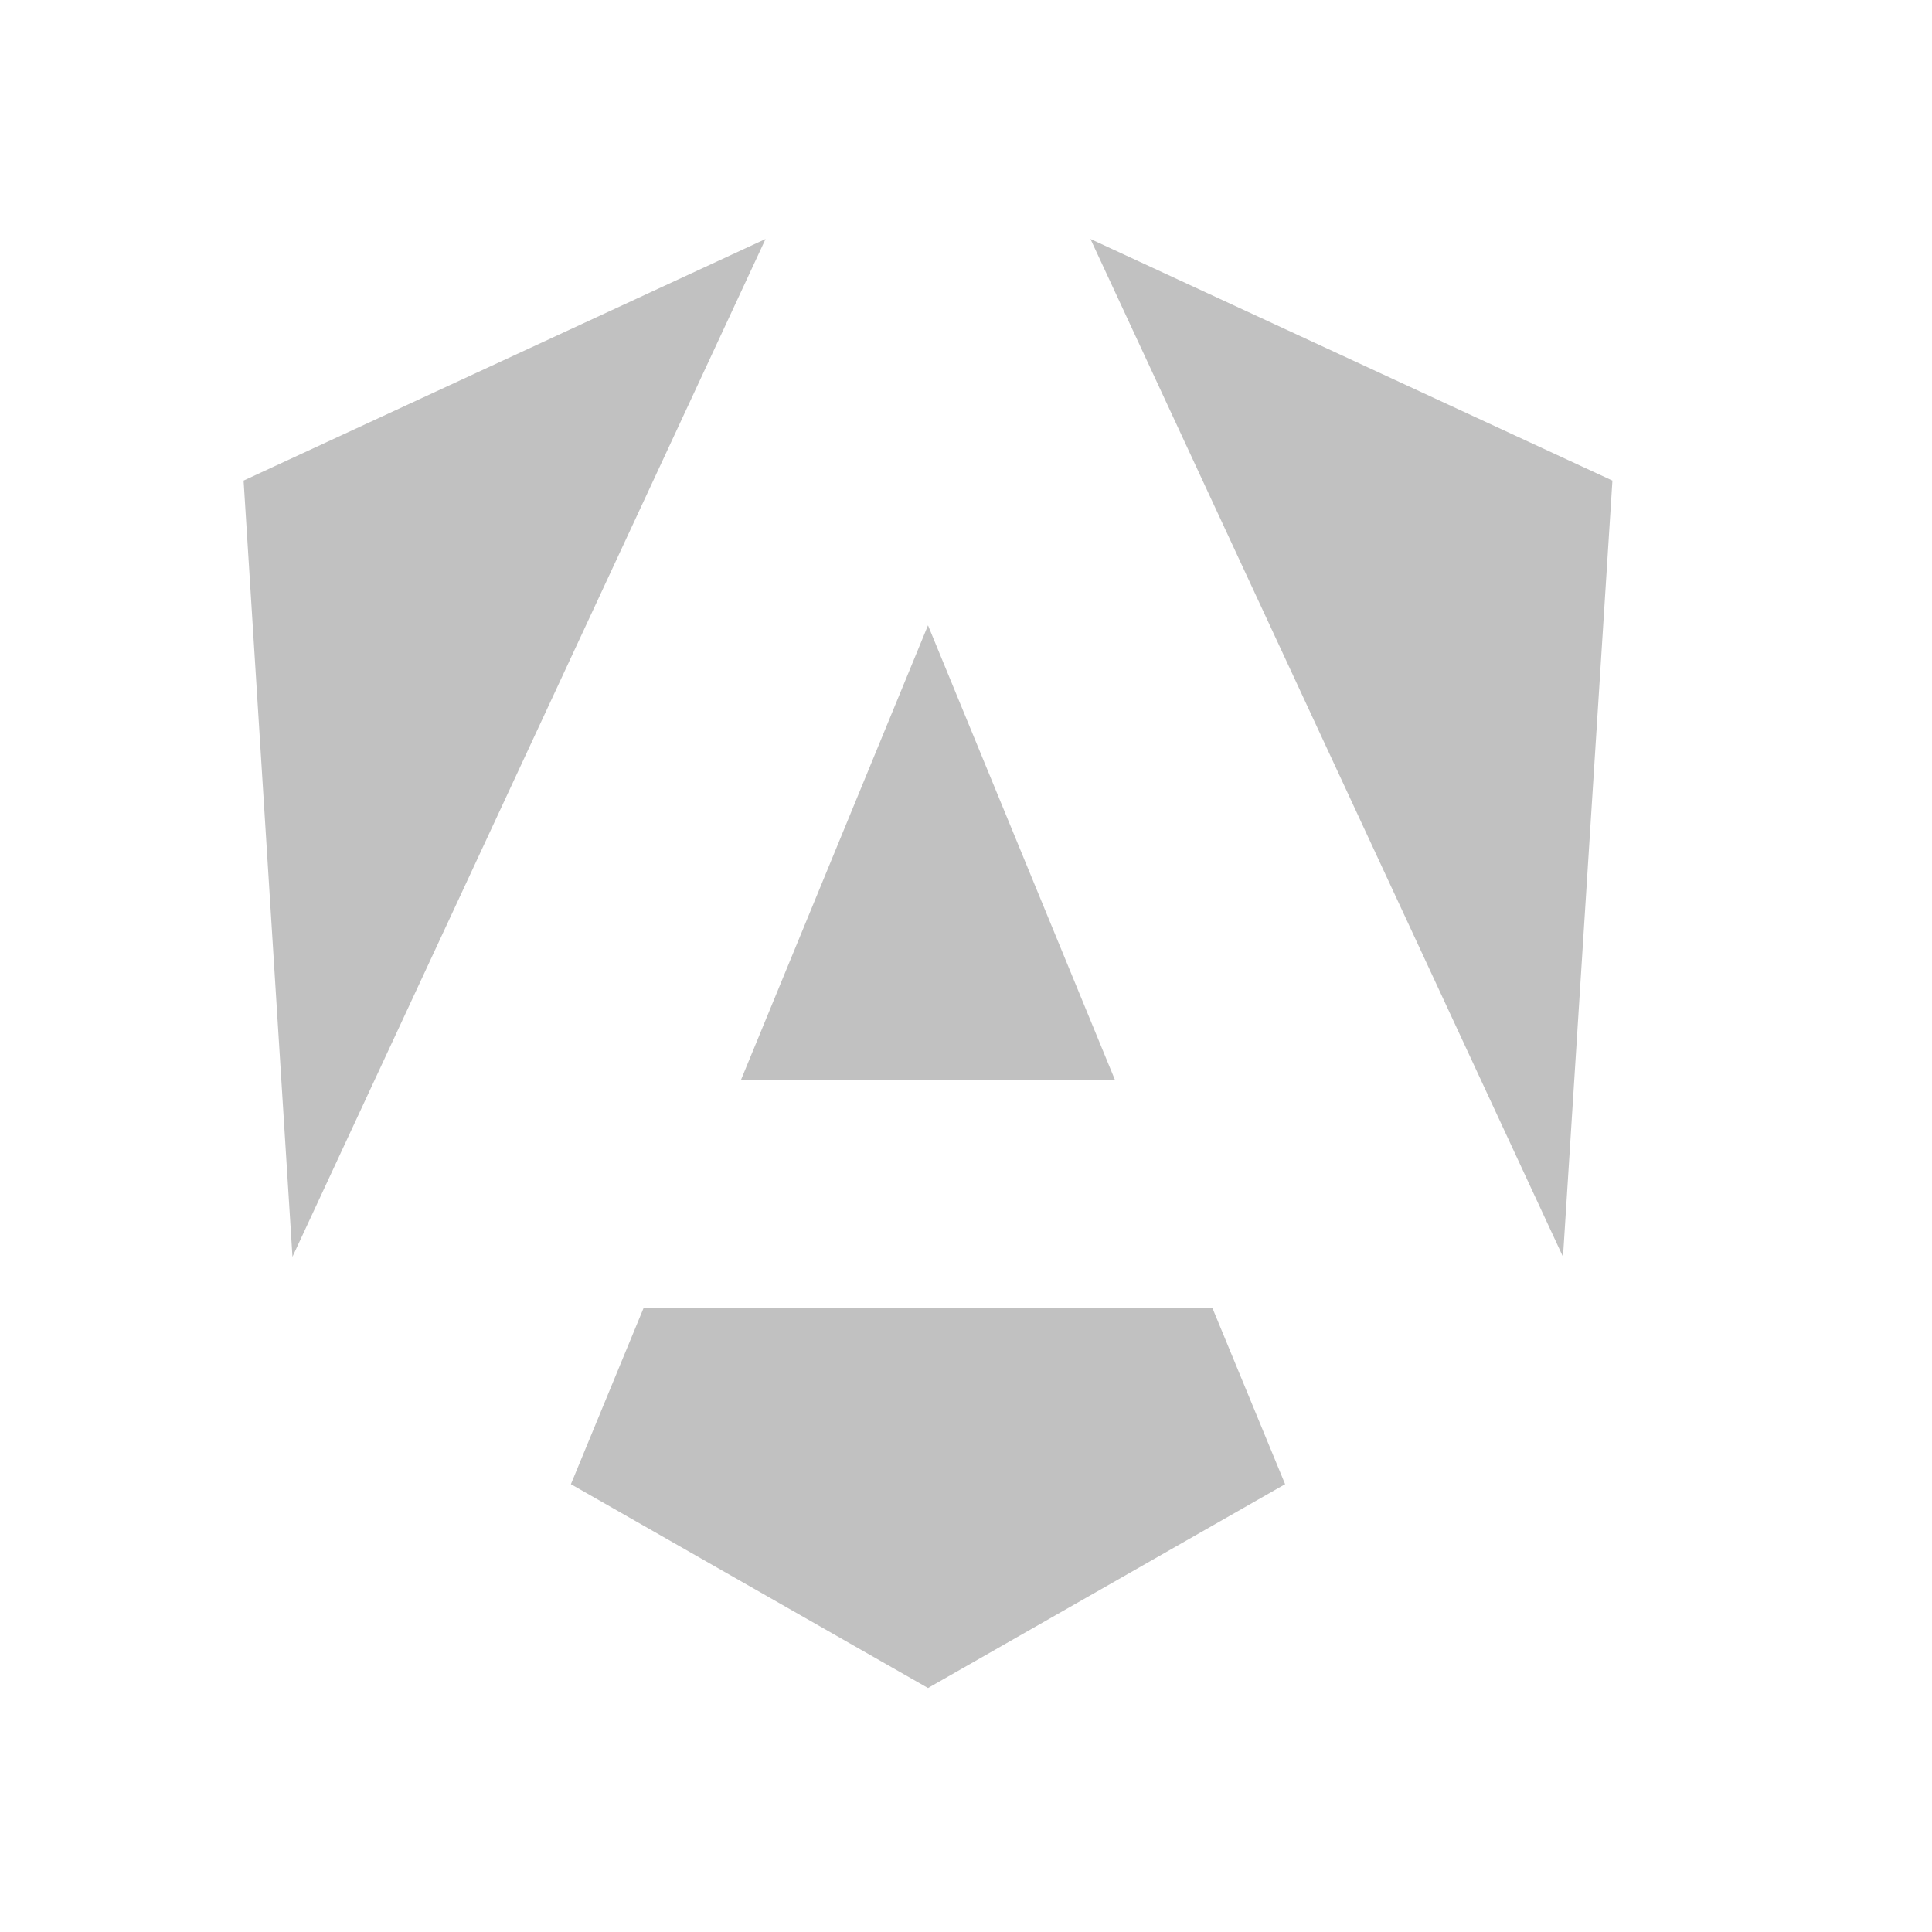
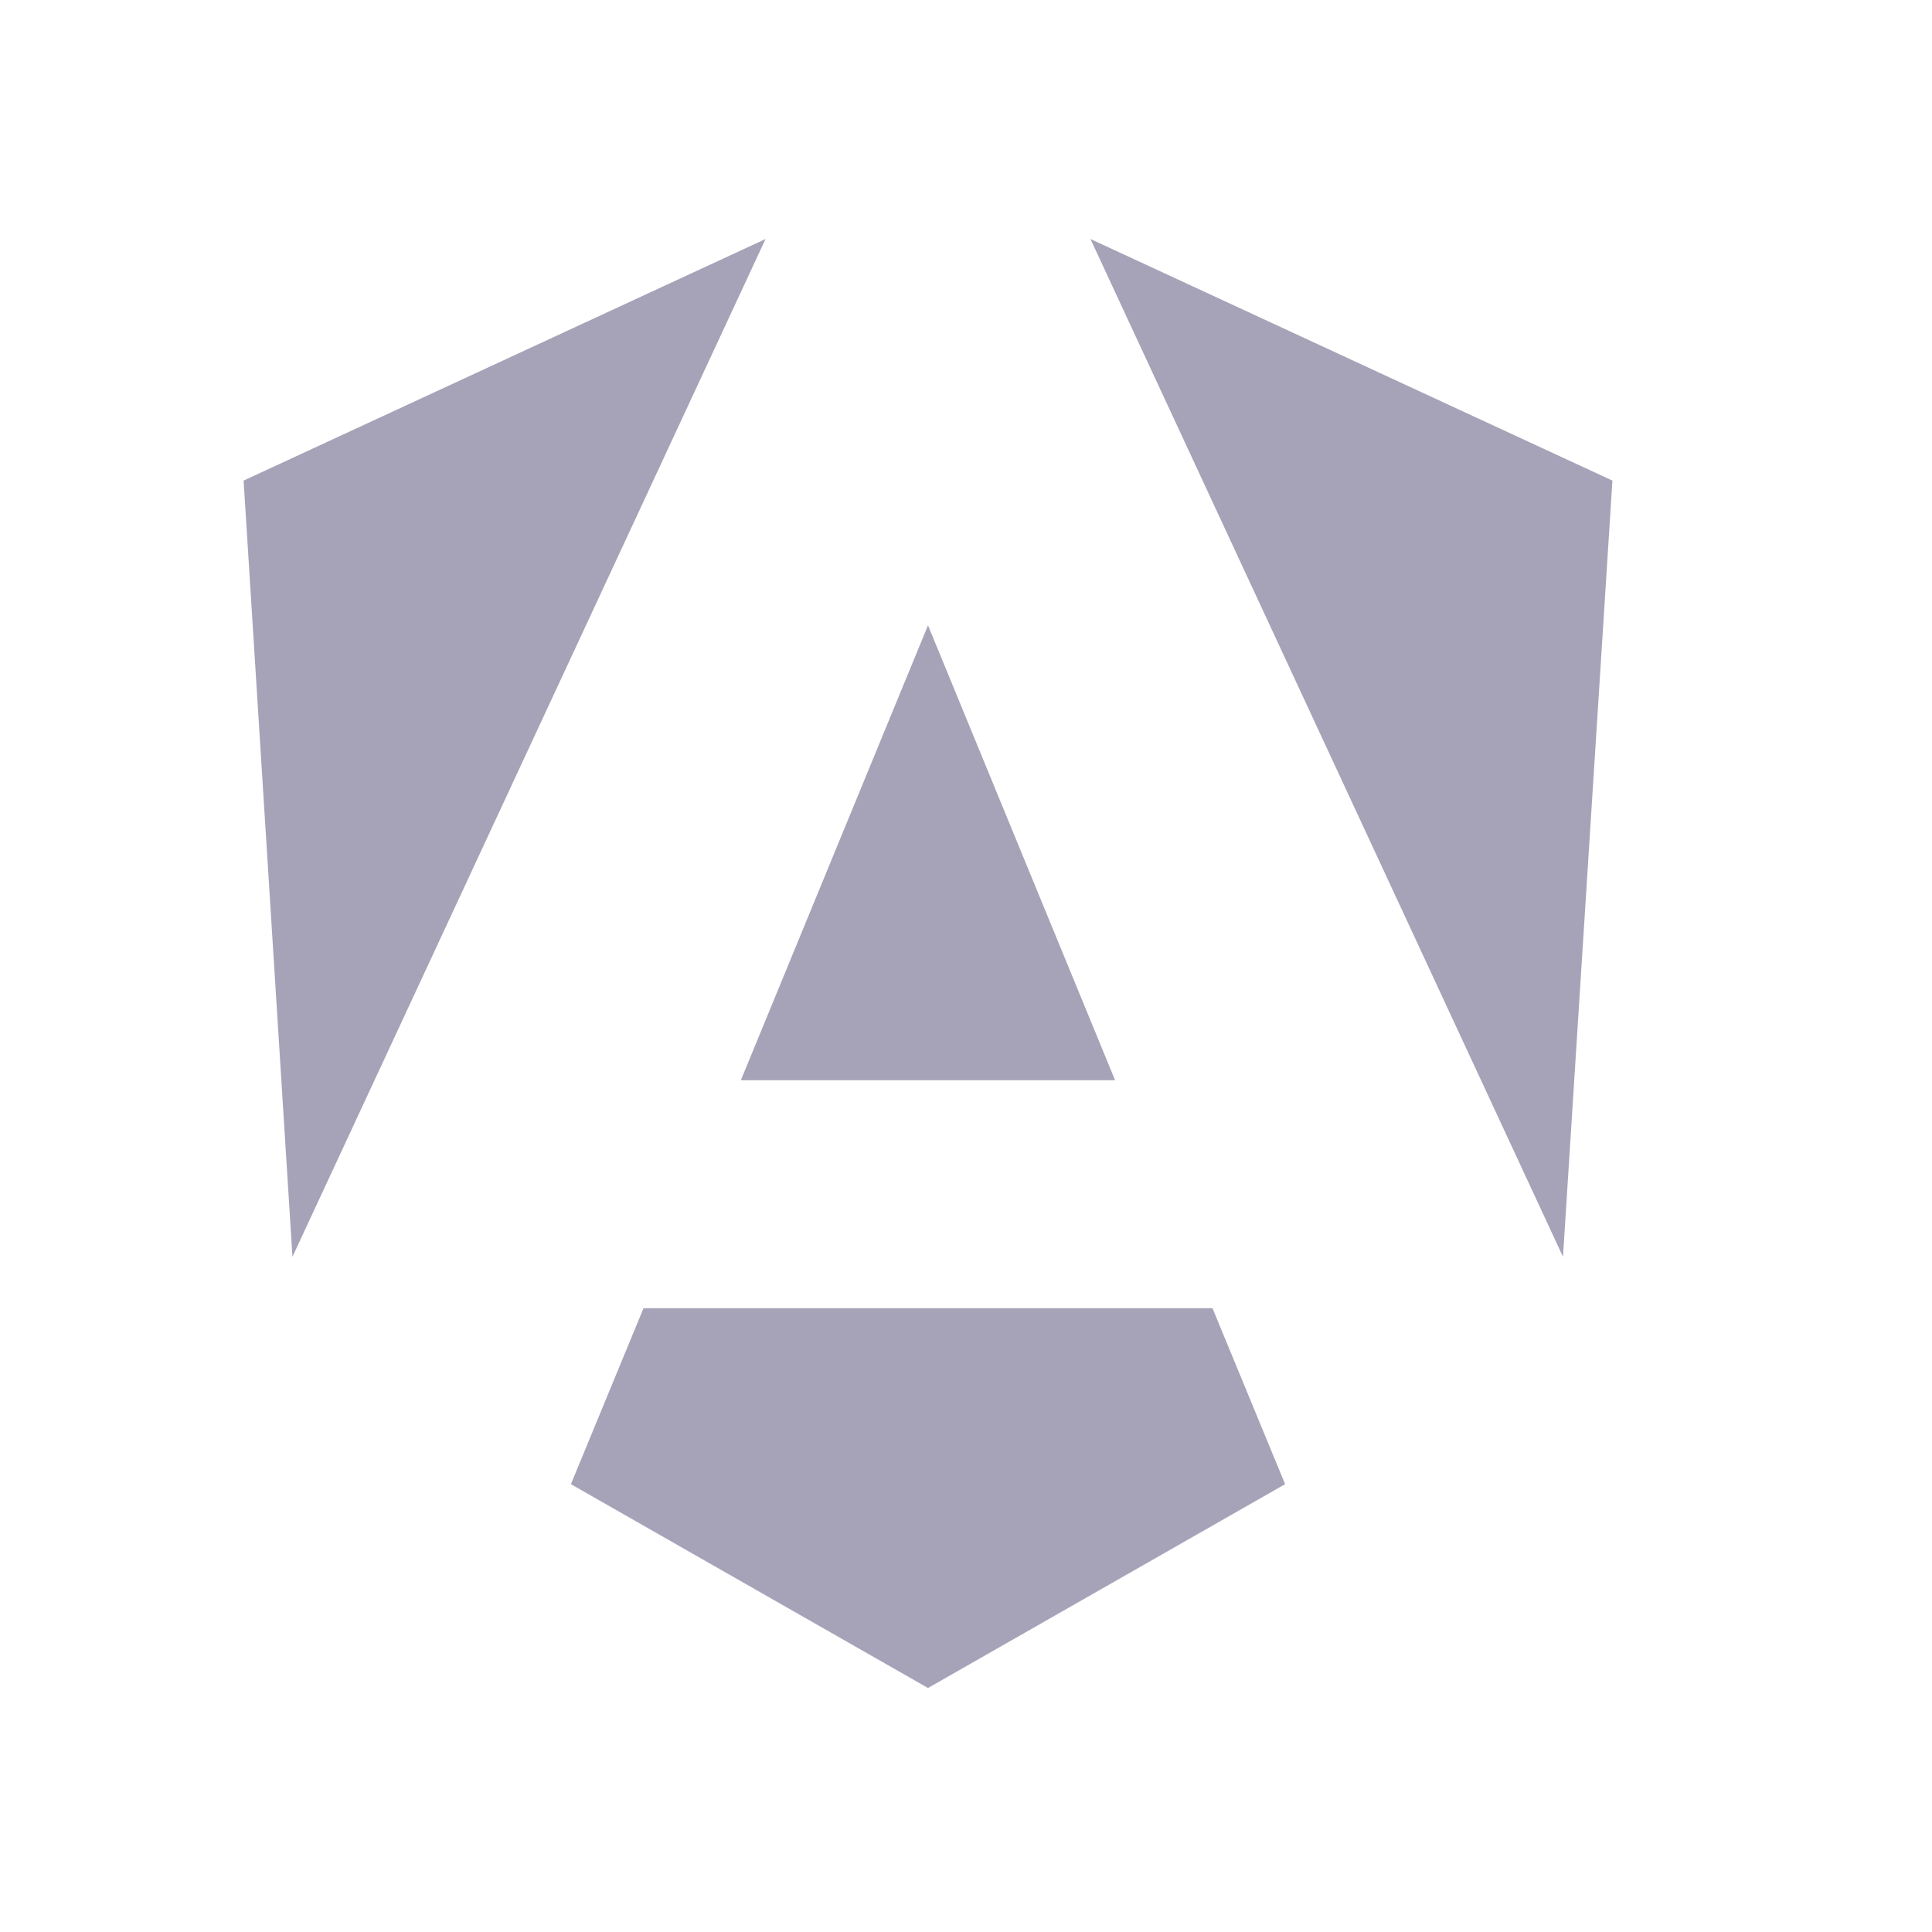
<svg xmlns="http://www.w3.org/2000/svg" width="24" height="24" viewBox="0 0 24 24" fill="none">
-   <path d="M20.03 5.97L19.416 15.612L13.546 2.969L20.03 5.97ZM15.964 18.437L11.528 20.969L7.092 18.437L7.994 16.251H15.062L15.964 18.437ZM11.528 7.768L13.852 13.419H9.203L11.528 7.768ZM3.633 15.612L3.026 5.97L9.51 2.969L3.633 15.612Z" fill="#C1C1C1" />
+   <path d="M20.03 5.97L19.416 15.612L13.546 2.969L20.03 5.97ZM15.964 18.437L11.528 20.969L7.092 18.437L7.994 16.251H15.062L15.964 18.437ZM11.528 7.768L13.852 13.419H9.203L11.528 7.768ZM3.633 15.612L3.026 5.97L9.51 2.969L3.633 15.612Z" fill="#A6A3B8" />
</svg>
